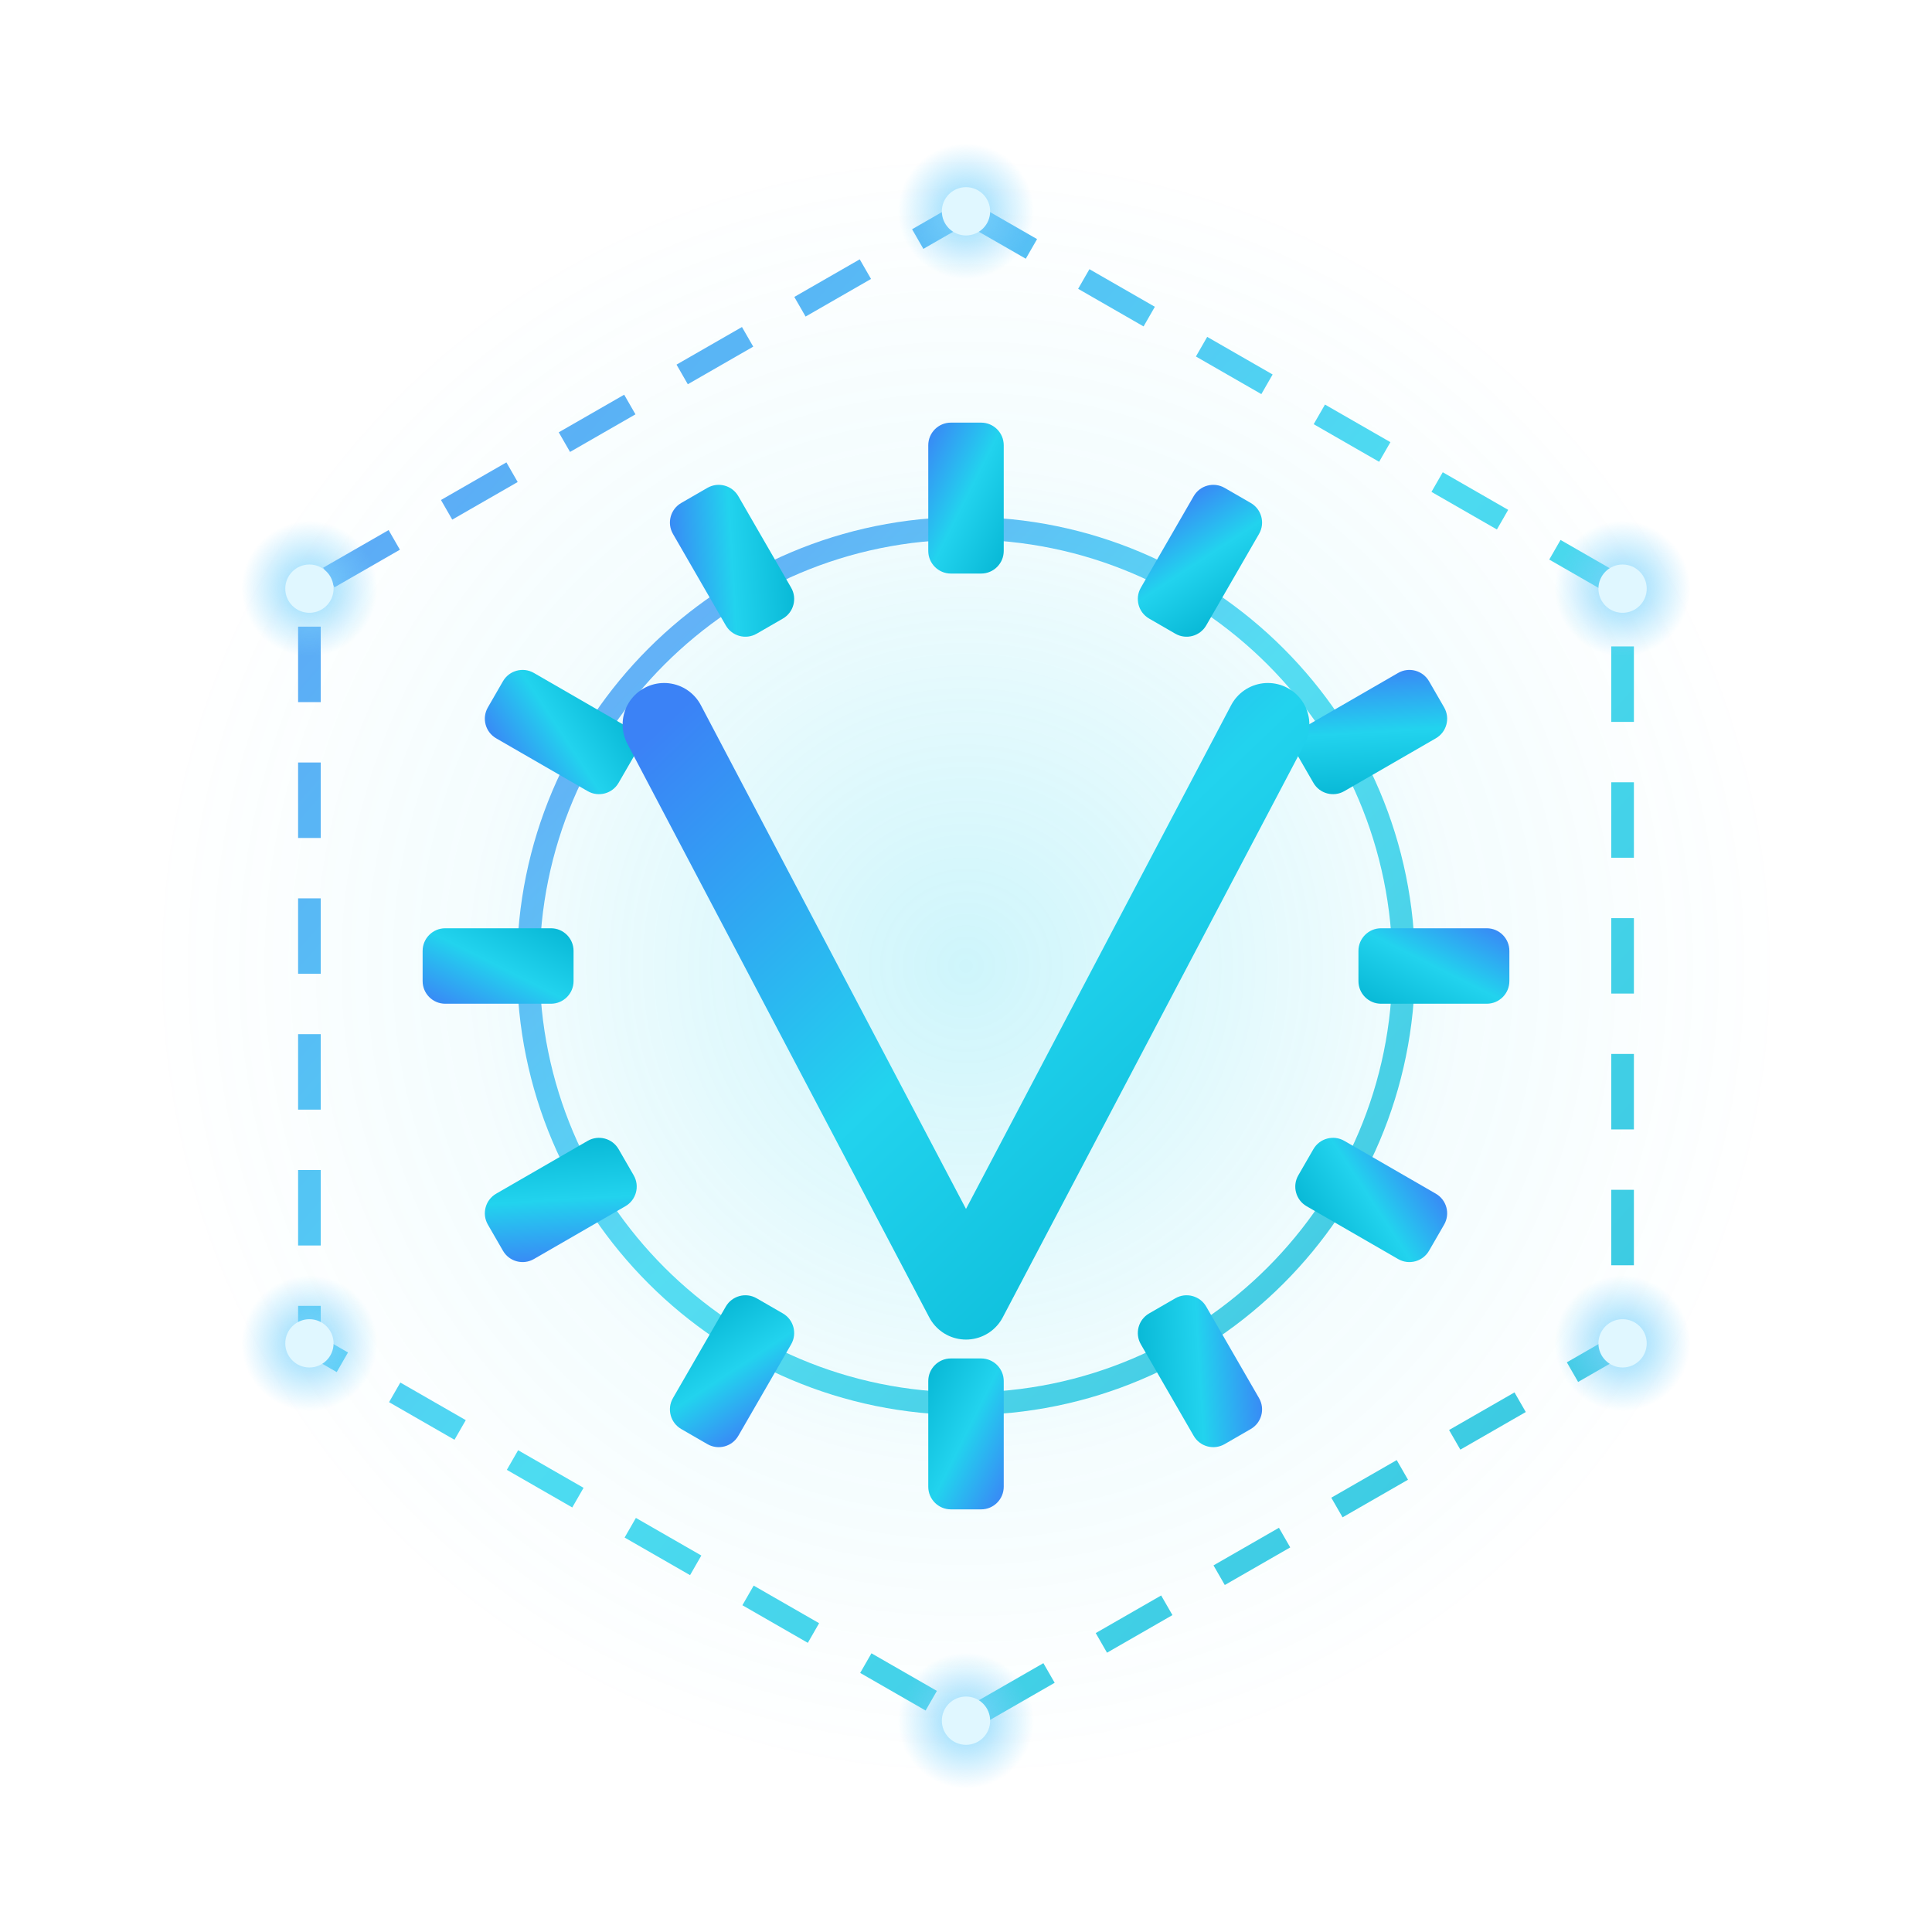
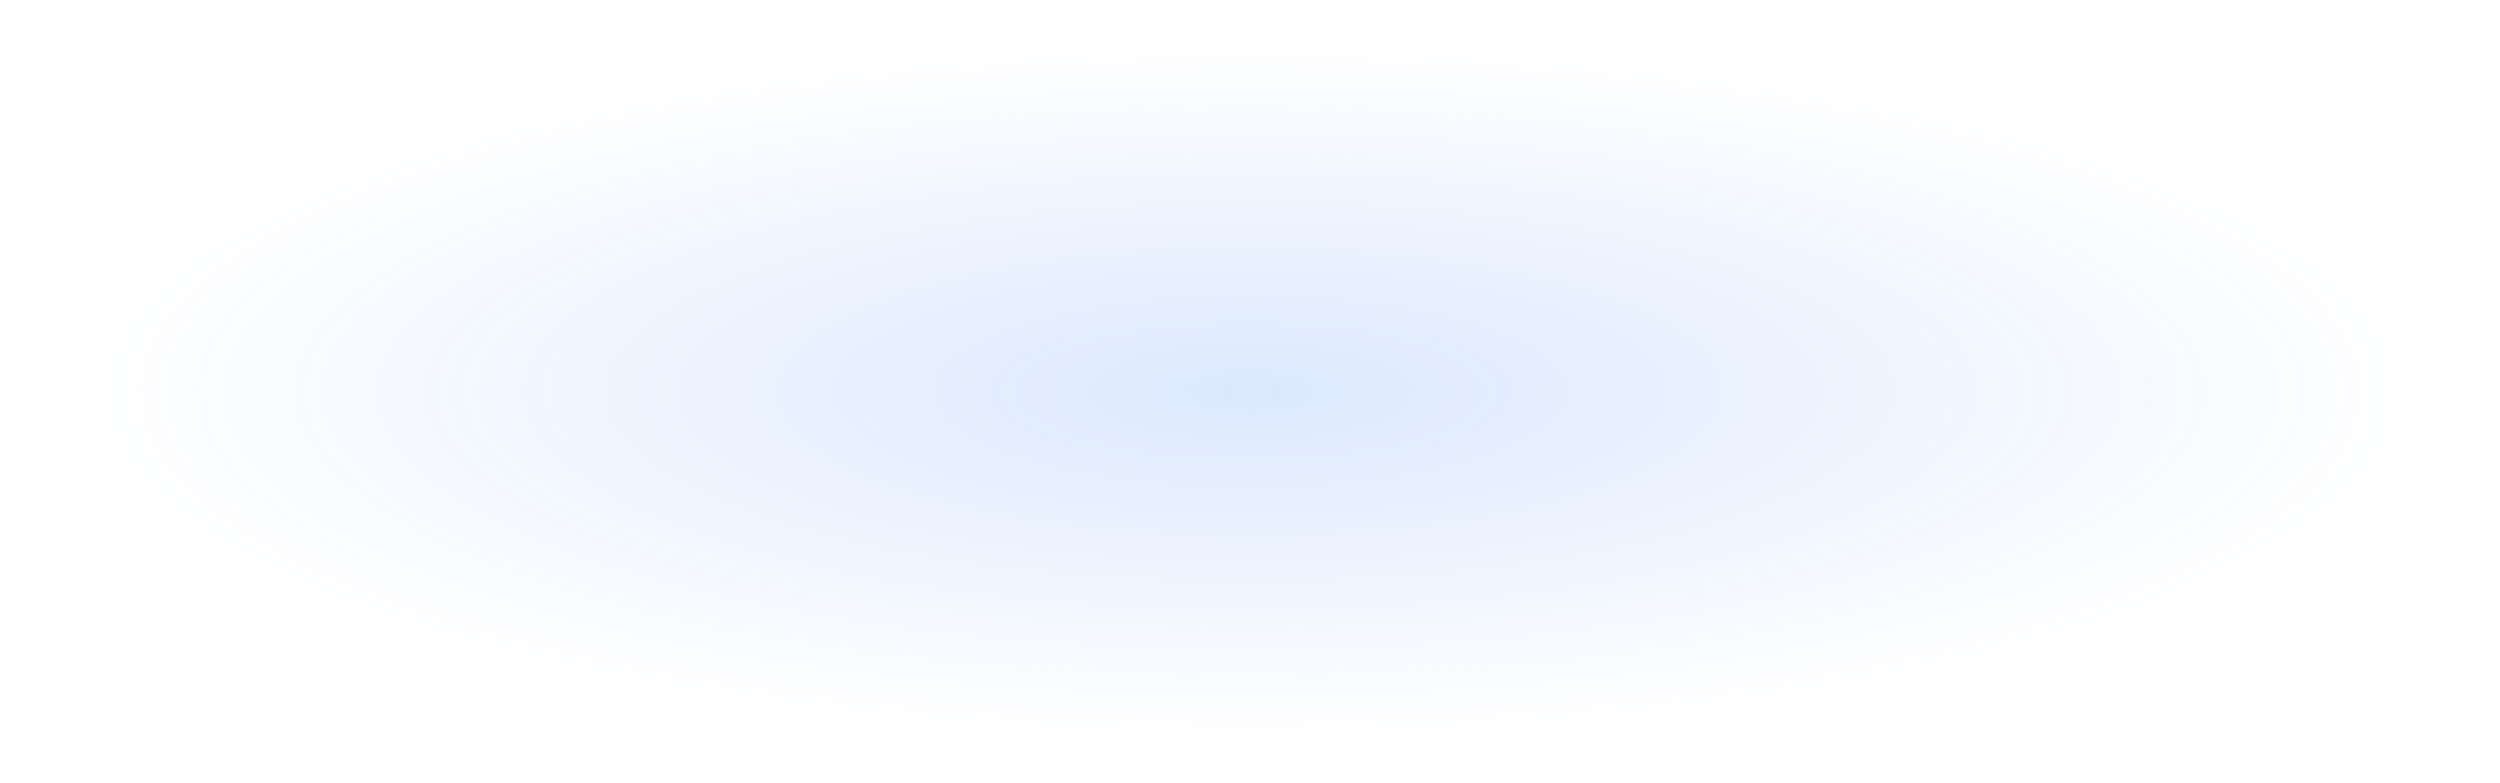
- <svg xmlns="http://www.w3.org/2000/svg" viewBox="0 0 256 256" fill="none">
+ <svg xmlns="http://www.w3.org/2000/svg" viewBox="0 0 230 72" fill="none">
  <defs>
-     <linearGradient id="brand" x1="0" y1="0" x2="1" y2="1">
-       <stop offset="0" stop-color="#3b82f6" />
-       <stop offset="0.5" stop-color="#22d3ee" />
+     <linearGradient id="brand" x1="0" y1="0" x2="1" y2="0.3">
+       <stop offset="0" stop-color="#2563eb" />
+       <stop offset="0.5" stop-color="#3b82f6" />
      <stop offset="1" stop-color="#06b6d4" />
    </linearGradient>
+     <linearGradient id="mid" x1="0" y1="0" x2="1" y2="0.3">
+       <stop offset="0" stop-color="#1e3a8a" />
+       <stop offset="1" stop-color="#0e7490" />
+     </linearGradient>
+     <linearGradient id="shadow" x1="0" y1="0" x2="1" y2="1">
+       <stop offset="0" stop-color="#0d1117" />
+       <stop offset="1" stop-color="#1a2733" />
+     </linearGradient>
+     <linearGradient id="bright" x1="0" y1="0" x2="1" y2="0">
+       <stop offset="0" stop-color="#67e8f9" />
+       <stop offset="1" stop-color="#a5f3fc" />
+     </linearGradient>
    <radialGradient id="glow" cx="0.5" cy="0.5" r="0.5">
-       <stop offset="0" stop-color="#22d3ee" stop-opacity="0.22" />
-       <stop offset="0.6" stop-color="#22d3ee" stop-opacity="0.05" />
-       <stop offset="1" stop-color="#22d3ee" stop-opacity="0" />
+       <stop offset="0" stop-color="#3b82f6" stop-opacity="0.18" />
+       <stop offset="1" stop-color="#3b82f6" stop-opacity="0" />
    </radialGradient>
-     <radialGradient id="nodeGlow" cx="0.5" cy="0.5" r="0.5">
-       <stop offset="0" stop-color="#7dd3fc" stop-opacity="0.9" />
-       <stop offset="1" stop-color="#7dd3fc" stop-opacity="0" />
-     </radialGradient>
-     <rect id="tooth" x="-5" y="-72" width="10" height="20" rx="3" fill="url(#brand)" />
+     <clipPath id="wipe">
+       <rect x="0" y="0" width="0" height="72">
+         <animate attributeName="width" from="0" to="230" dur="2.5s" fill="freeze" />
+       </rect>
+     </clipPath>
  </defs>
-   <circle cx="128" cy="128" r="108" fill="url(#glow)">
-     <animate attributeName="r" values="100;116;100" dur="4s" repeatCount="indefinite" />
-     <animate attributeName="opacity" values="0.8;1;0.8" dur="4s" repeatCount="indefinite" />
-   </circle>
-   <g>
-     <polygon points="128,28 215,78 215,178 128,228 41,178 41,78" stroke="url(#brand)" stroke-width="3" stroke-dasharray="10 8" stroke-linejoin="round" fill="none" opacity="0.8">
-       <animateTransform attributeName="transform" type="rotate" from="0 128 128" to="360 128 128" dur="28s" repeatCount="indefinite" />
-     </polygon>
-   </g>
-   <g>
-     <circle cx="128" cy="128" r="58" fill="none" stroke="url(#brand)" stroke-width="3" opacity="0.75" />
-     <use href="#tooth" transform="translate(128 128)" />
-     <use href="#tooth" transform="translate(128 128) rotate(30)" />
-     <use href="#tooth" transform="translate(128 128) rotate(60)" />
-     <use href="#tooth" transform="translate(128 128) rotate(90)" />
-     <use href="#tooth" transform="translate(128 128) rotate(120)" />
-     <use href="#tooth" transform="translate(128 128) rotate(150)" />
-     <use href="#tooth" transform="translate(128 128) rotate(180)" />
-     <use href="#tooth" transform="translate(128 128) rotate(210)" />
-     <use href="#tooth" transform="translate(128 128) rotate(240)" />
-     <use href="#tooth" transform="translate(128 128) rotate(270)" />
-     <use href="#tooth" transform="translate(128 128) rotate(300)" />
-     <use href="#tooth" transform="translate(128 128) rotate(330)" />
-     <animateTransform attributeName="transform" type="rotate" from="360 128 128" to="0 128 128" dur="24s" repeatCount="indefinite" />
-   </g>
-   <path d="M88 96 L128 172 L168 96" stroke="url(#brand)" stroke-width="11" stroke-linecap="round" stroke-linejoin="round" fill="none">
-     <animate attributeName="stroke-width" values="11;13;11" dur="3.5s" repeatCount="indefinite" />
-   </path>
-   <g fill="url(#nodeGlow)">
-     <circle cx="128" cy="28" r="9">
-       <animate attributeName="opacity" values="0.4;1;0.4" dur="2.4s" repeatCount="indefinite" />
-     </circle>
-     <circle cx="215" cy="78" r="9">
-       <animate attributeName="opacity" values="1;0.4;1" dur="2.4s" begin="0.4s" repeatCount="indefinite" />
-     </circle>
-     <circle cx="215" cy="178" r="9">
-       <animate attributeName="opacity" values="0.4;1;0.4" dur="2.4s" begin="0.8s" repeatCount="indefinite" />
-     </circle>
-     <circle cx="128" cy="228" r="9">
-       <animate attributeName="opacity" values="1;0.4;1" dur="2.4s" begin="1.2s" repeatCount="indefinite" />
-     </circle>
-     <circle cx="41" cy="178" r="9">
-       <animate attributeName="opacity" values="0.4;1;0.4" dur="2.4s" begin="1.6s" repeatCount="indefinite" />
-     </circle>
-     <circle cx="41" cy="78" r="9">
-       <animate attributeName="opacity" values="1;0.4;1" dur="2.4s" begin="2s" repeatCount="indefinite" />
-     </circle>
-   </g>
-   <g fill="#e0f7ff">
-     <circle cx="128" cy="28" r="3.2" />
-     <circle cx="215" cy="78" r="3.2" />
-     <circle cx="215" cy="178" r="3.2" />
-     <circle cx="128" cy="228" r="3.2" />
-     <circle cx="41" cy="178" r="3.2" />
-     <circle cx="41" cy="78" r="3.2" />
-   </g>
+   <ellipse cx="115" cy="36" rx="108" ry="32" fill="url(#glow)">
+     <animate attributeName="opacity" values="0.5;0.9;0.5" dur="4s" repeatCount="indefinite" />
+   </ellipse>
+   <text x="119" y="65" font-family="'Inter','Segoe UI',system-ui,sans-serif" font-size="80" font-weight="800" text-anchor="middle" fill="url(#shadow)" opacity="0.45" clip-path="url(#wipe)">Craft</text>
+   <text x="117" y="64" font-family="'Inter','Segoe UI',system-ui,sans-serif" font-size="80" font-weight="800" text-anchor="middle" fill="url(#mid)" clip-path="url(#wipe)">Craft</text>
+   <text x="115" y="62" font-family="'Inter','Segoe UI',system-ui,sans-serif" font-size="80" font-weight="800" text-anchor="middle" fill="url(#brand)" clip-path="url(#wipe)">Craft</text>
+   <text x="115" y="62" font-family="'Inter','Segoe UI',system-ui,sans-serif" font-size="80" font-weight="800" text-anchor="middle" fill="none" stroke="url(#bright)" stroke-width="1" opacity="0.6" clip-path="url(#wipe)">Craft</text>
+   <rect x="0" y="12" width="6" height="50" rx="2" fill="url(#bright)" opacity="0">
+     <animate attributeName="opacity" values="0;0.9;0.9;0" keyTimes="0;0.05;0.92;1" dur="2.5s" fill="freeze" />
+     <animate attributeName="x" from="0" to="224" dur="2.5s" fill="freeze" />
+   </rect>
</svg>
